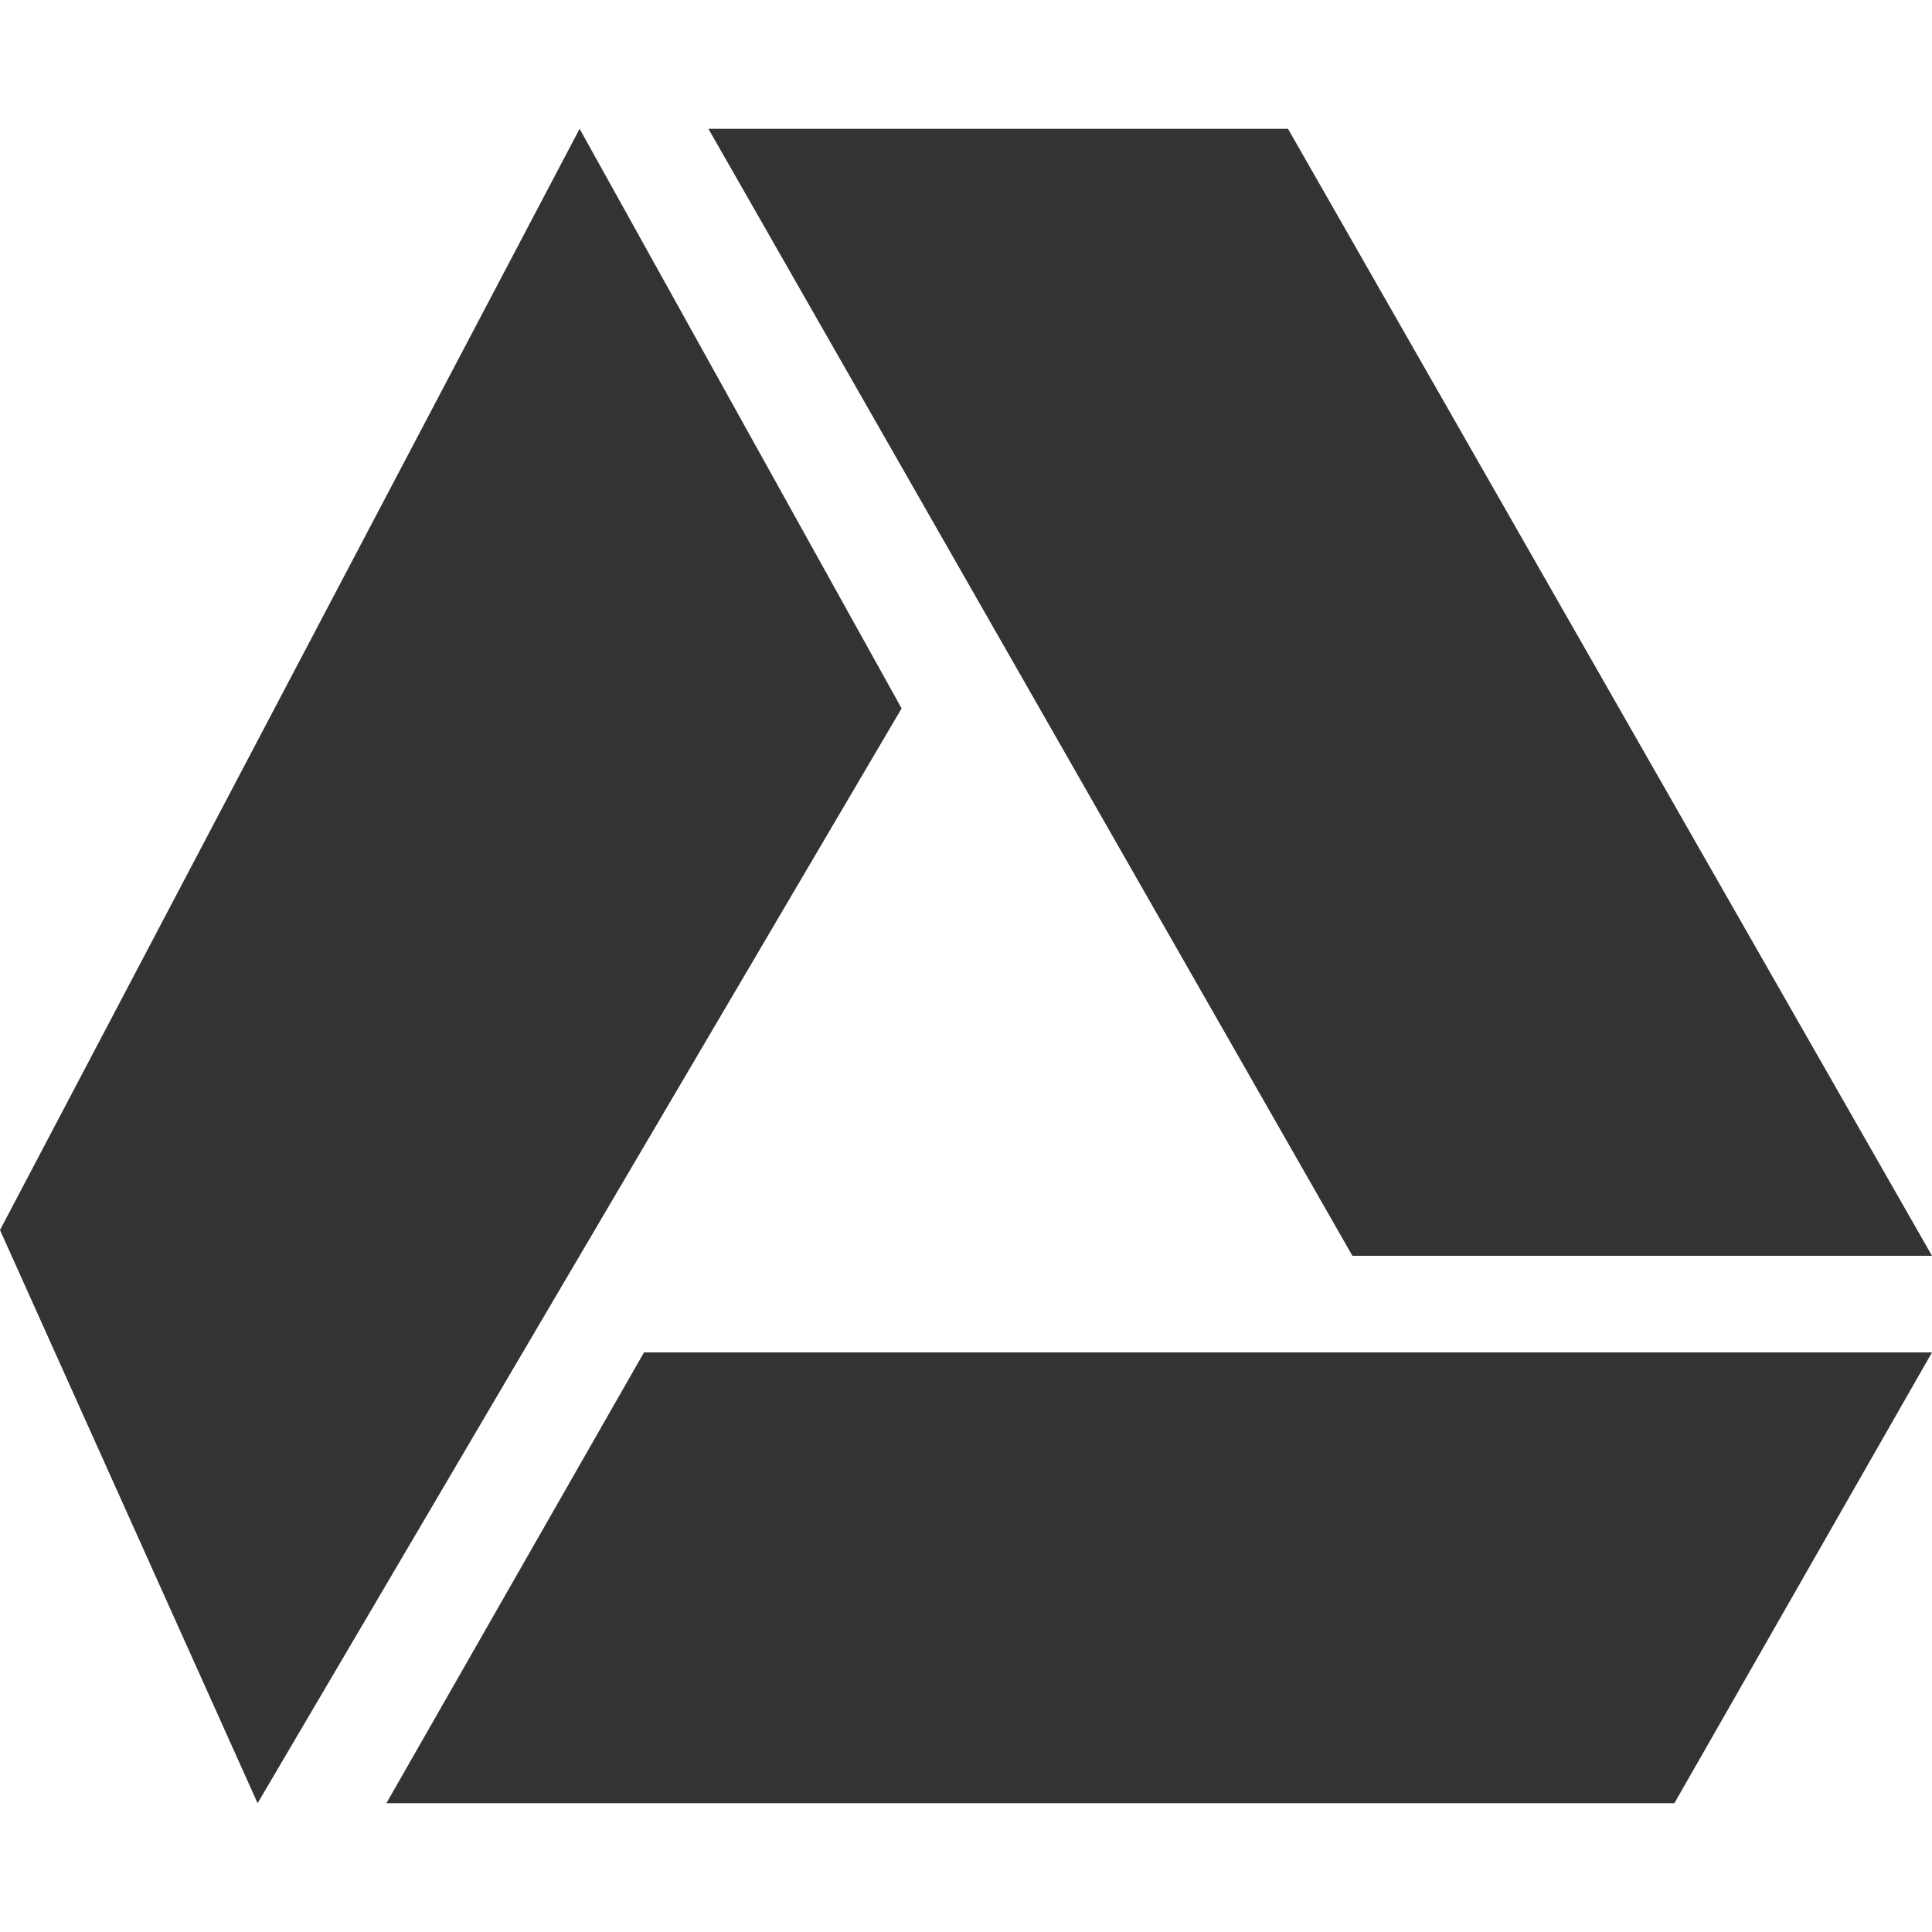
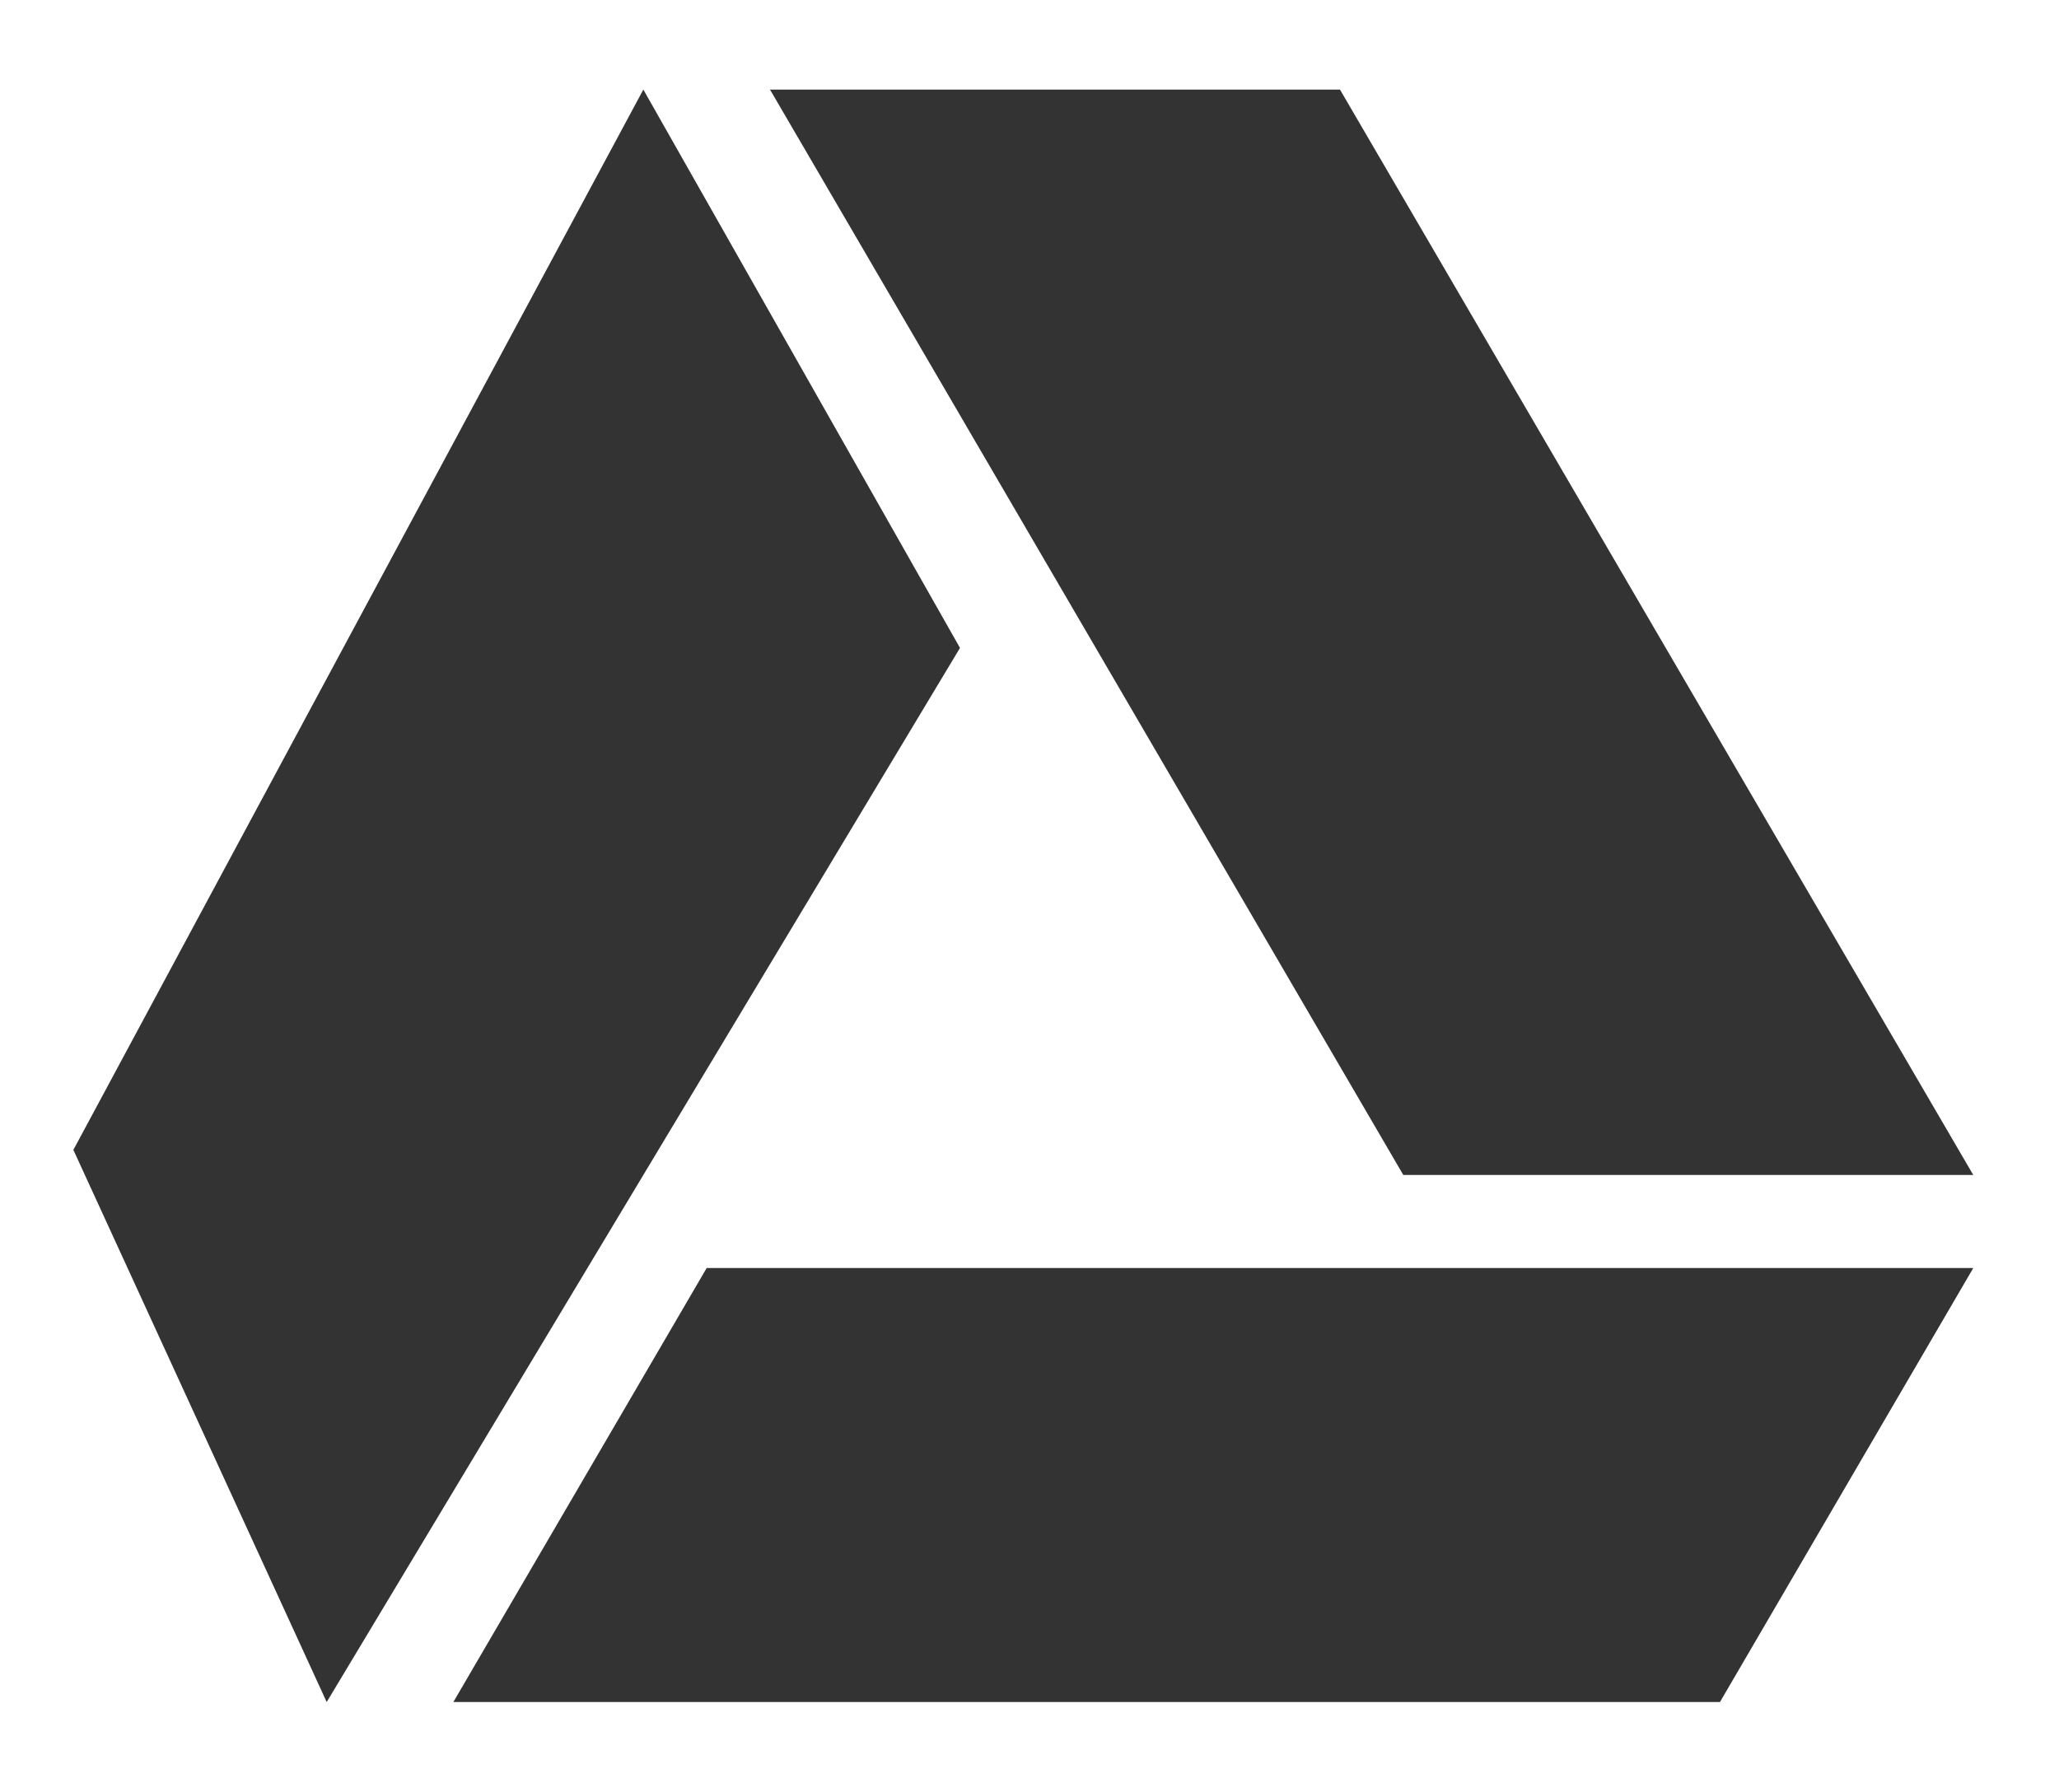
- <svg xmlns="http://www.w3.org/2000/svg" version="1.1" id="Google_drive" x="0px" y="0px" viewBox="0 0 30 30" enable-background="new 0 0 30 30" xml:space="preserve">
+ <svg xmlns="http://www.w3.org/2000/svg" version="1.1" id="Google_drive" x="0px" y="0px" viewBox="27.8 197.2 533.2 464" enable-background="new 27.8 197.2 533.2 464" xml:space="preserve">
  <g>
-     <polygon fill="#333333" points="6,28 26,28 30,21 10,21  " />
-     <polygon fill="#333333" points="30,19.5 20,2 11,2 21,19.5  " />
-     <polygon fill="#333333" points="9,2 0,19.1 4,28 14,11  " />
+     <polygon fill="#333333" points="145.2,638 473.2,638 538.8,525.6 210.8,525.6  " />
+     <polygon fill="#333333" points="538.8,501.5 374.8,220.4 227.2,220.4 391.2,501.5  " />
+     <polygon fill="#333333" points="194.4,220.4 46.8,495 112.4,638 276.4,365  " />
  </g>
</svg>
